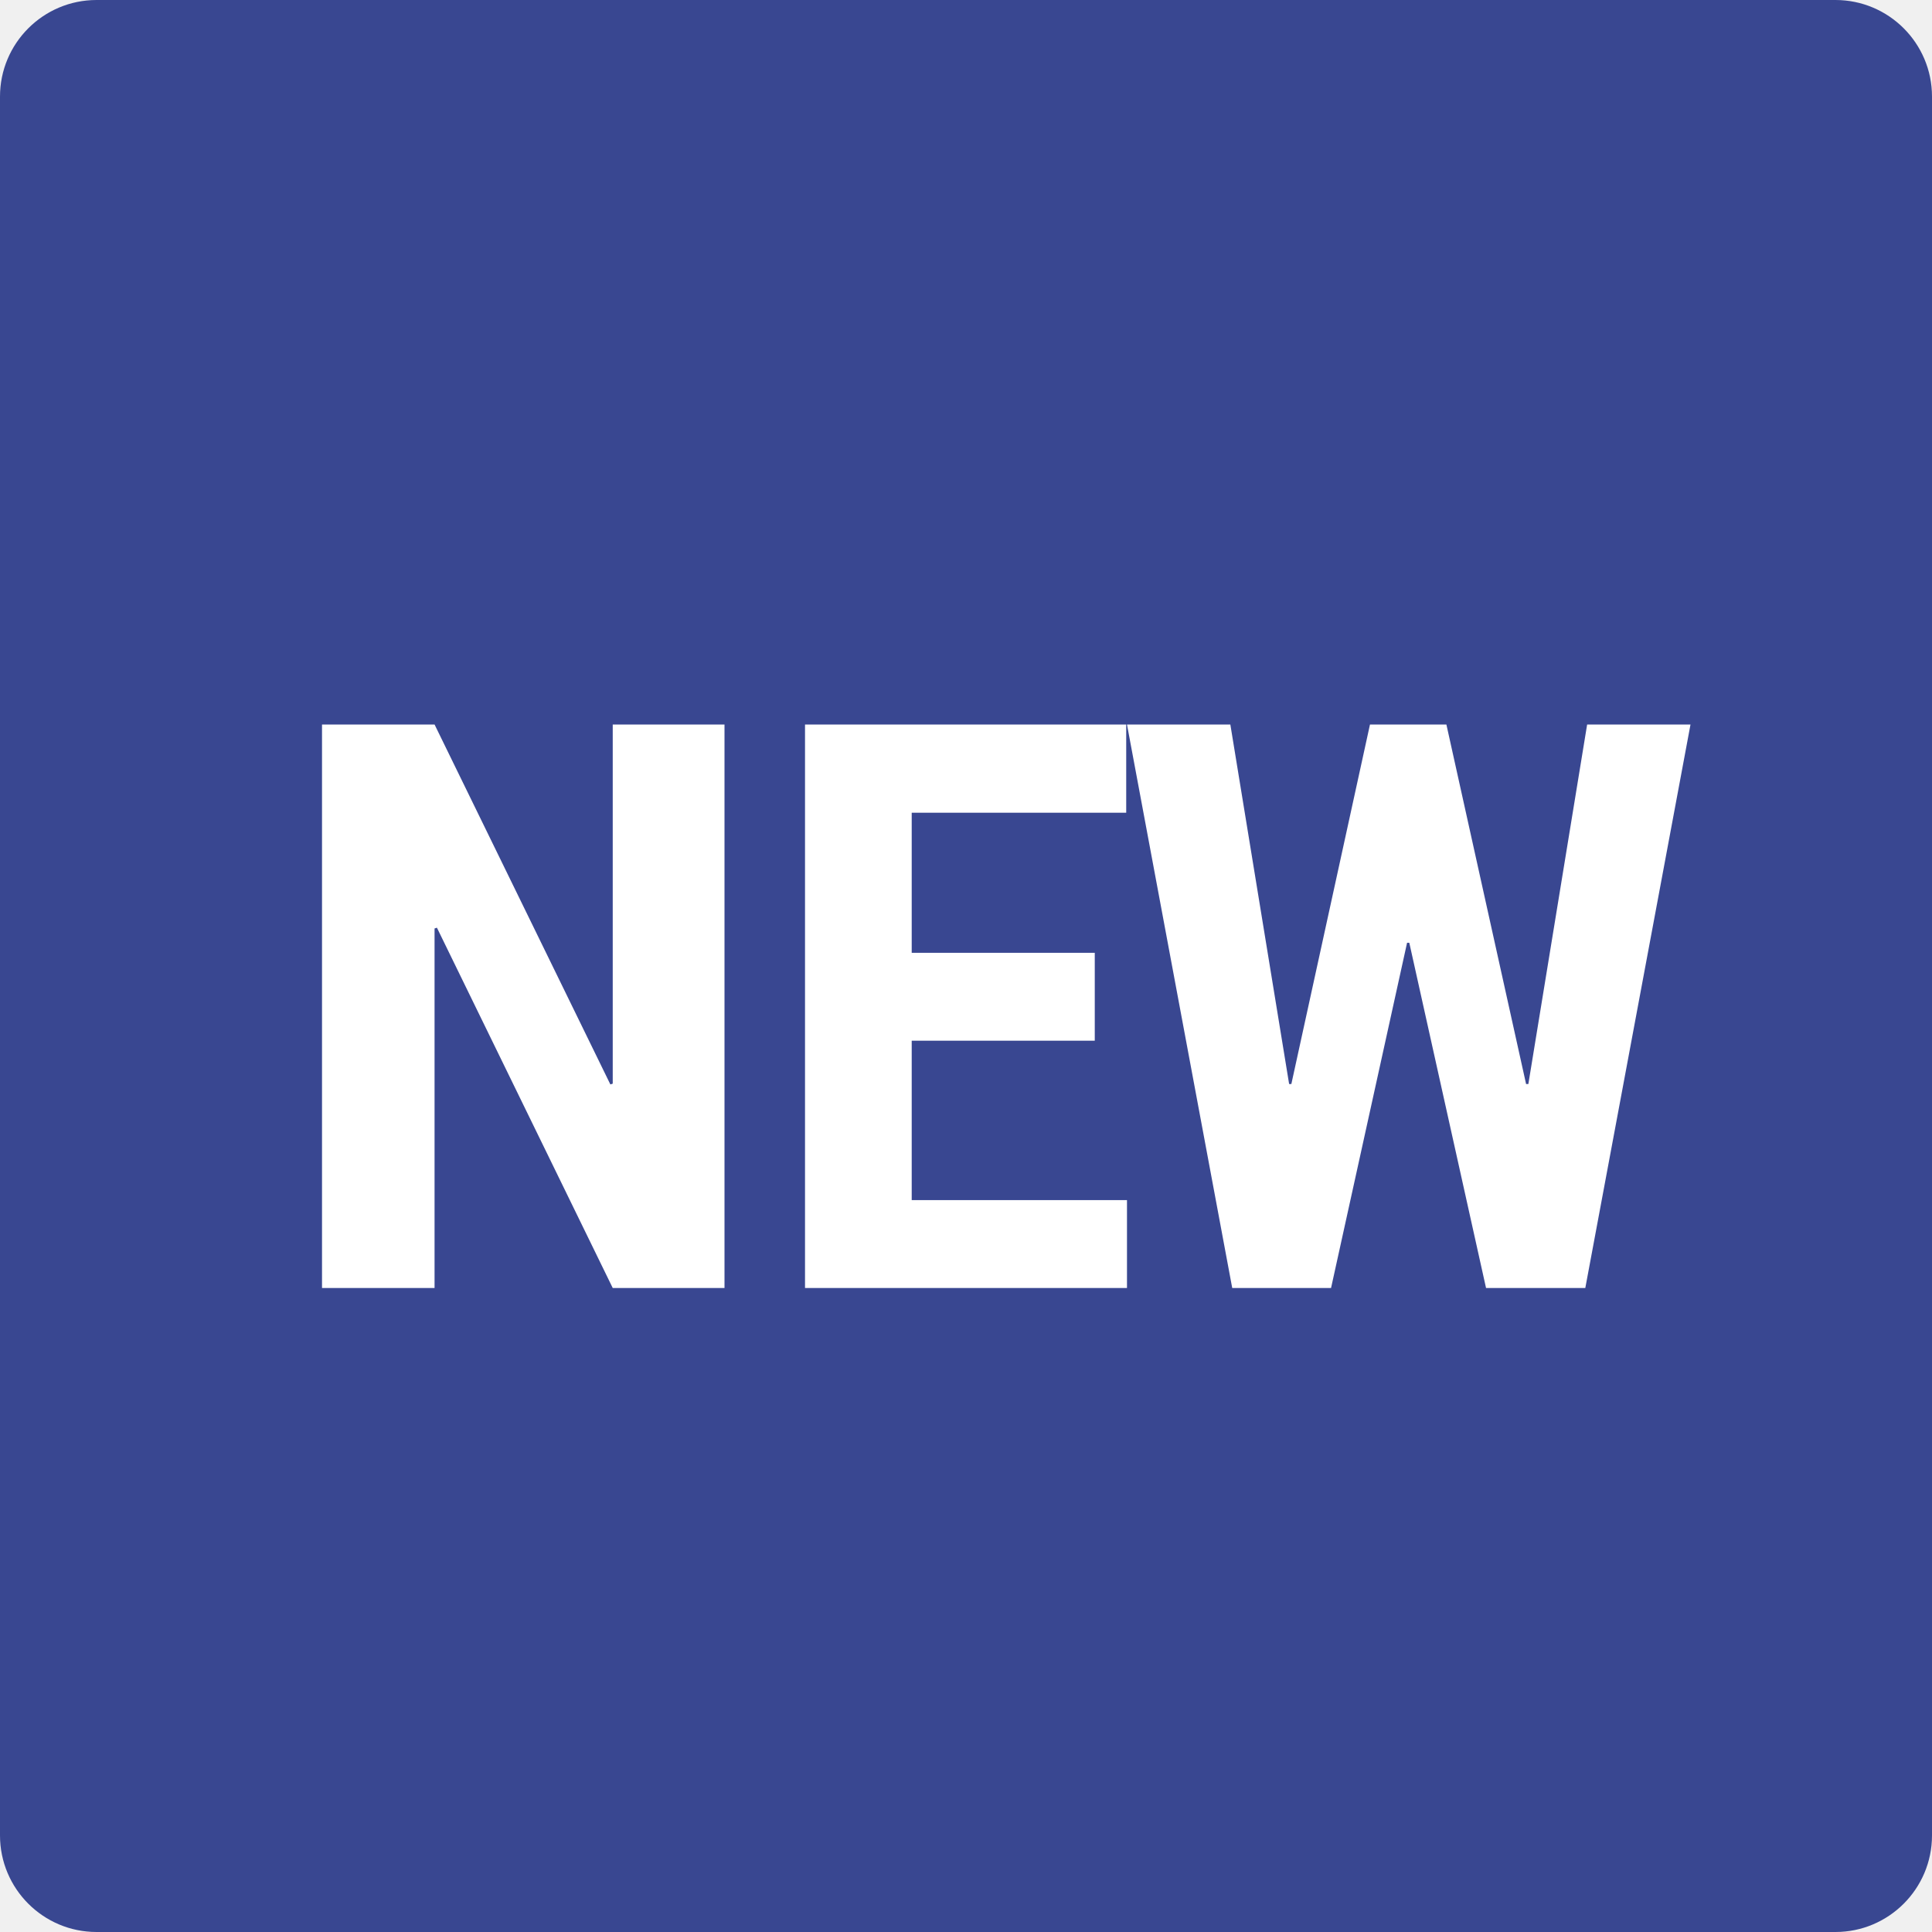
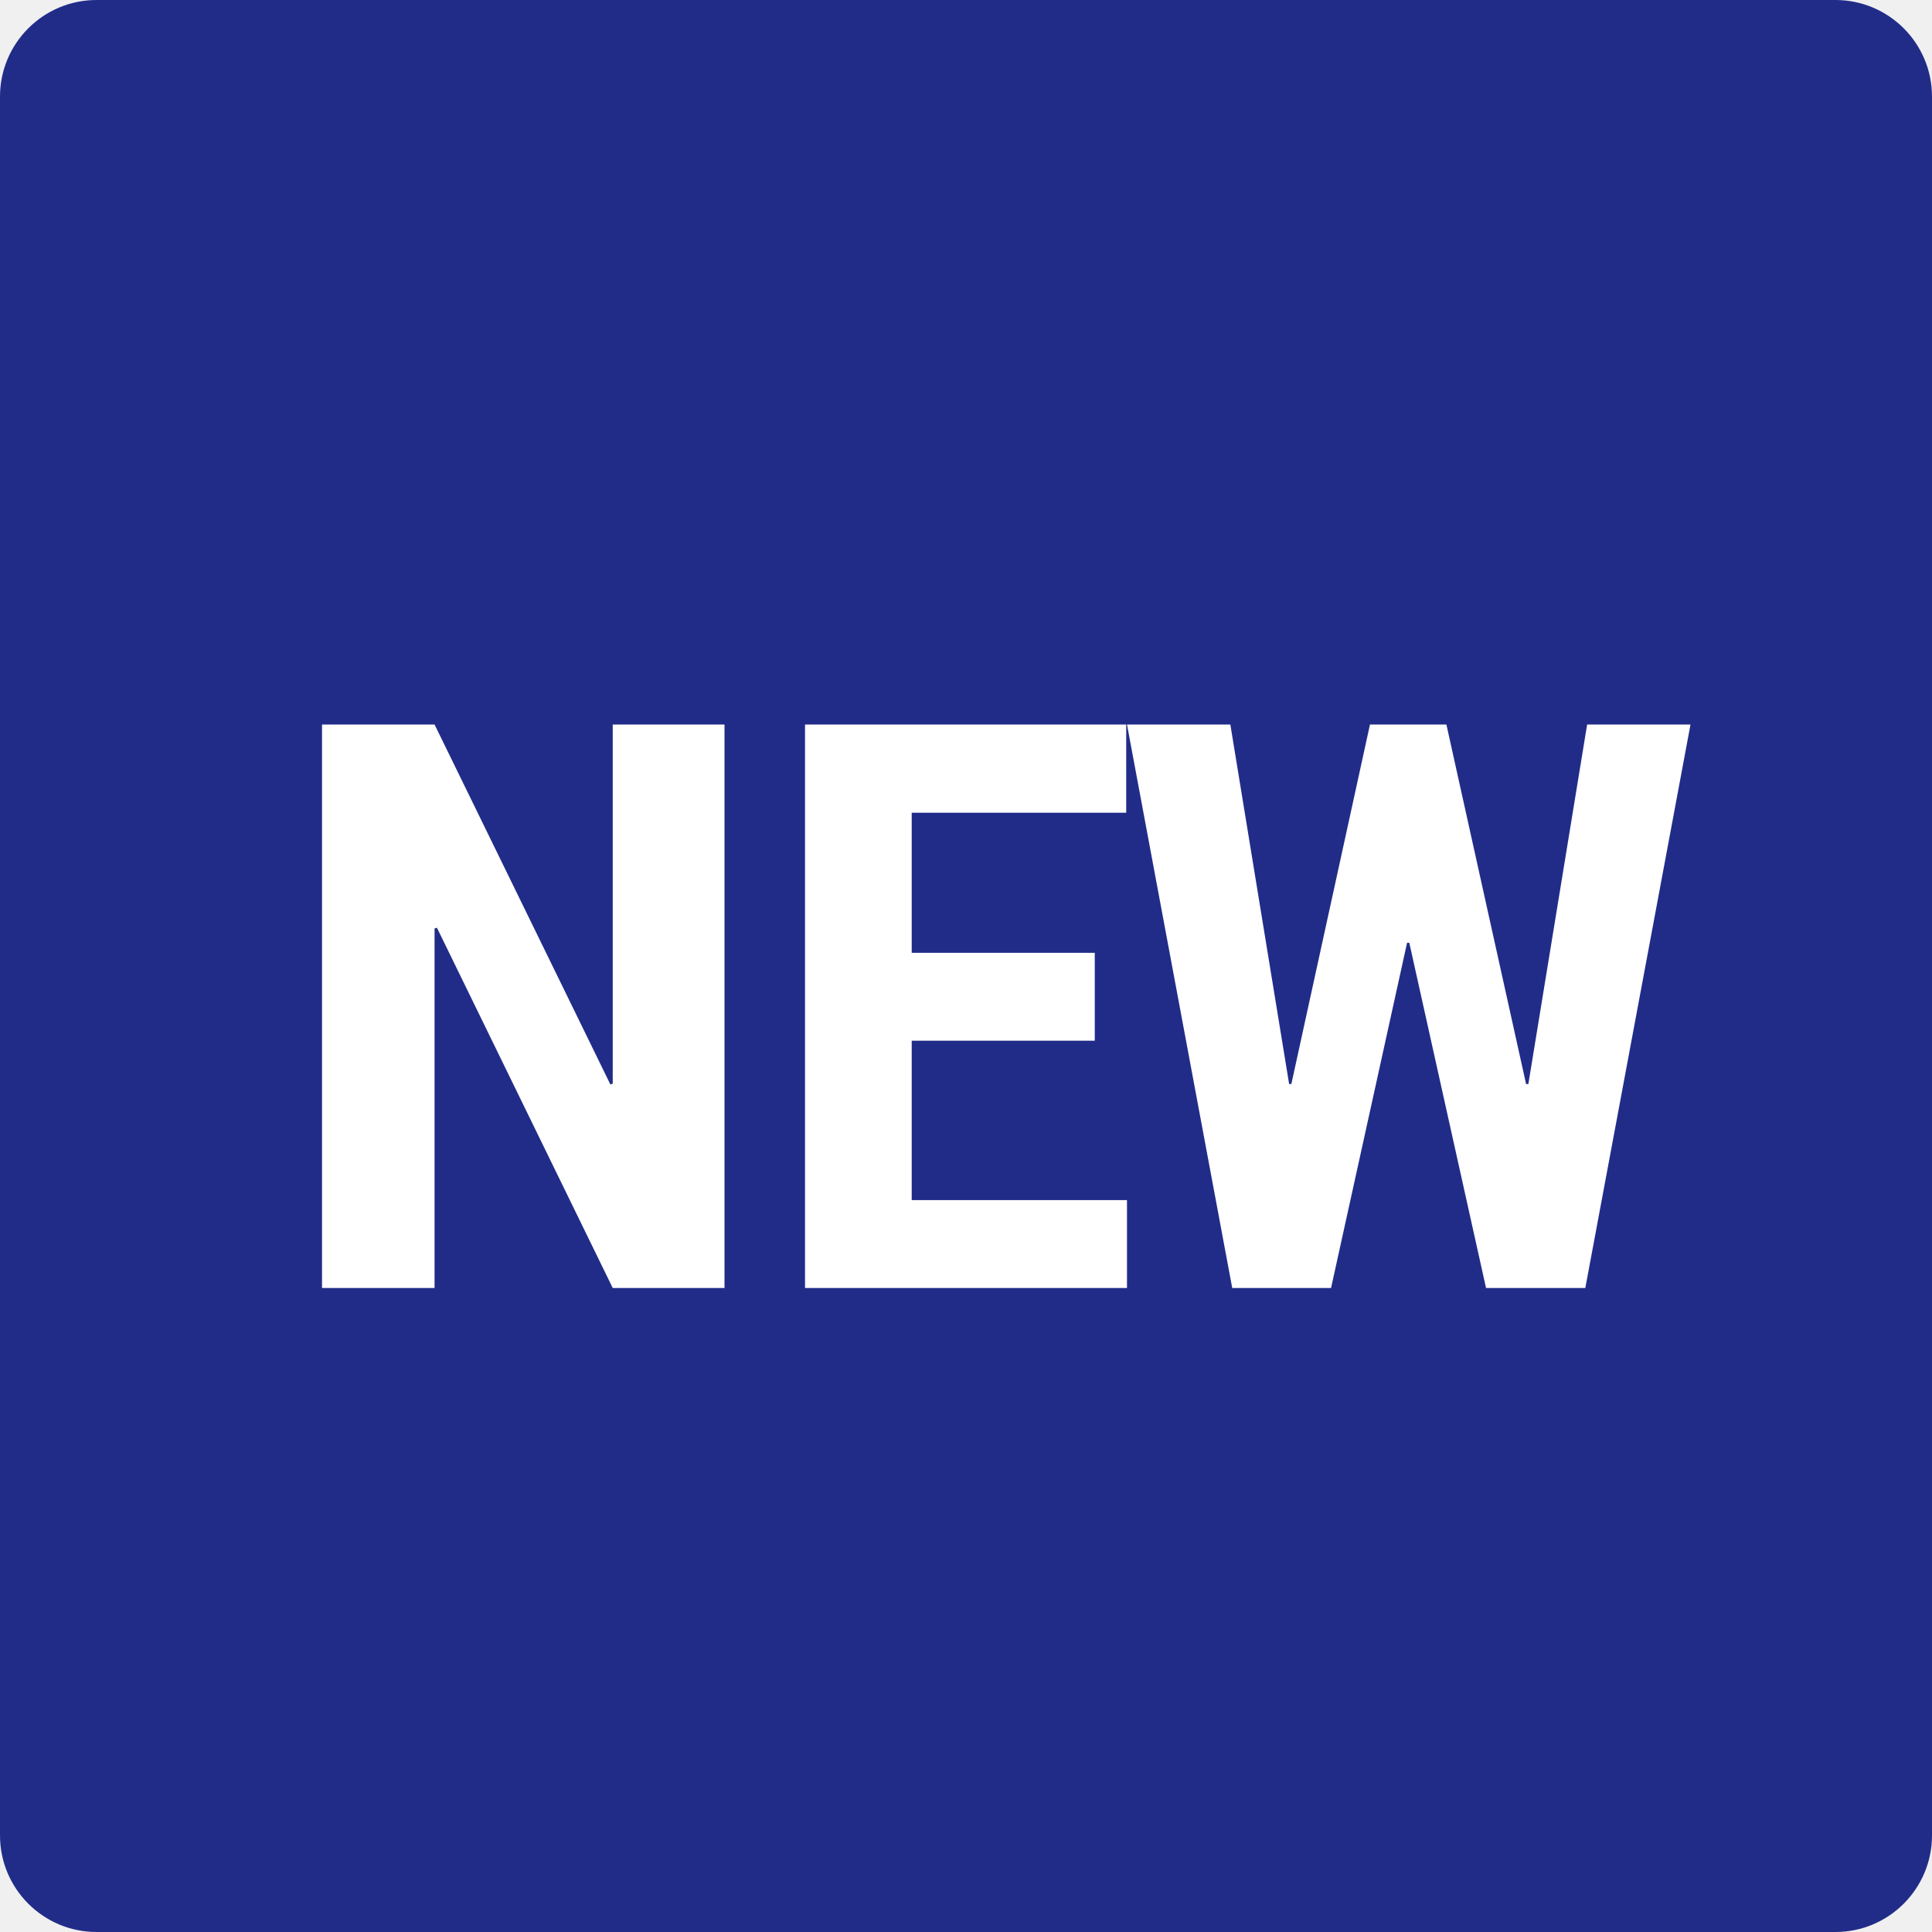
<svg xmlns="http://www.w3.org/2000/svg" width="40" height="40">
  <g fill="none" fill-rule="evenodd">
-     <rect fill="#394791" width="40" height="40" rx="2" />
+     <rect fill="#212c89" width="40" height="40" rx="2" />
    <path d="M15 26.667h-2.314l-3.64-7.46-.049.016v7.444h-2.33V15h2.33l3.64 7.452.049-.016V15H15v11.667zm7.667-5.12h-3.791v3.3h4.457v1.82h-6.666V15h6.65v1.827h-4.441v2.9h3.79v1.82zm8.93.897h.046L32.86 15H35l-2.178 11.667h-2.055l-1.589-7.148h-.046l-1.574 7.148h-2.046L23.333 15h2.14l1.217 7.444h.046L28.364 15h1.582l1.65 7.444z" fill="#FFF" />
  </g>
</svg>
